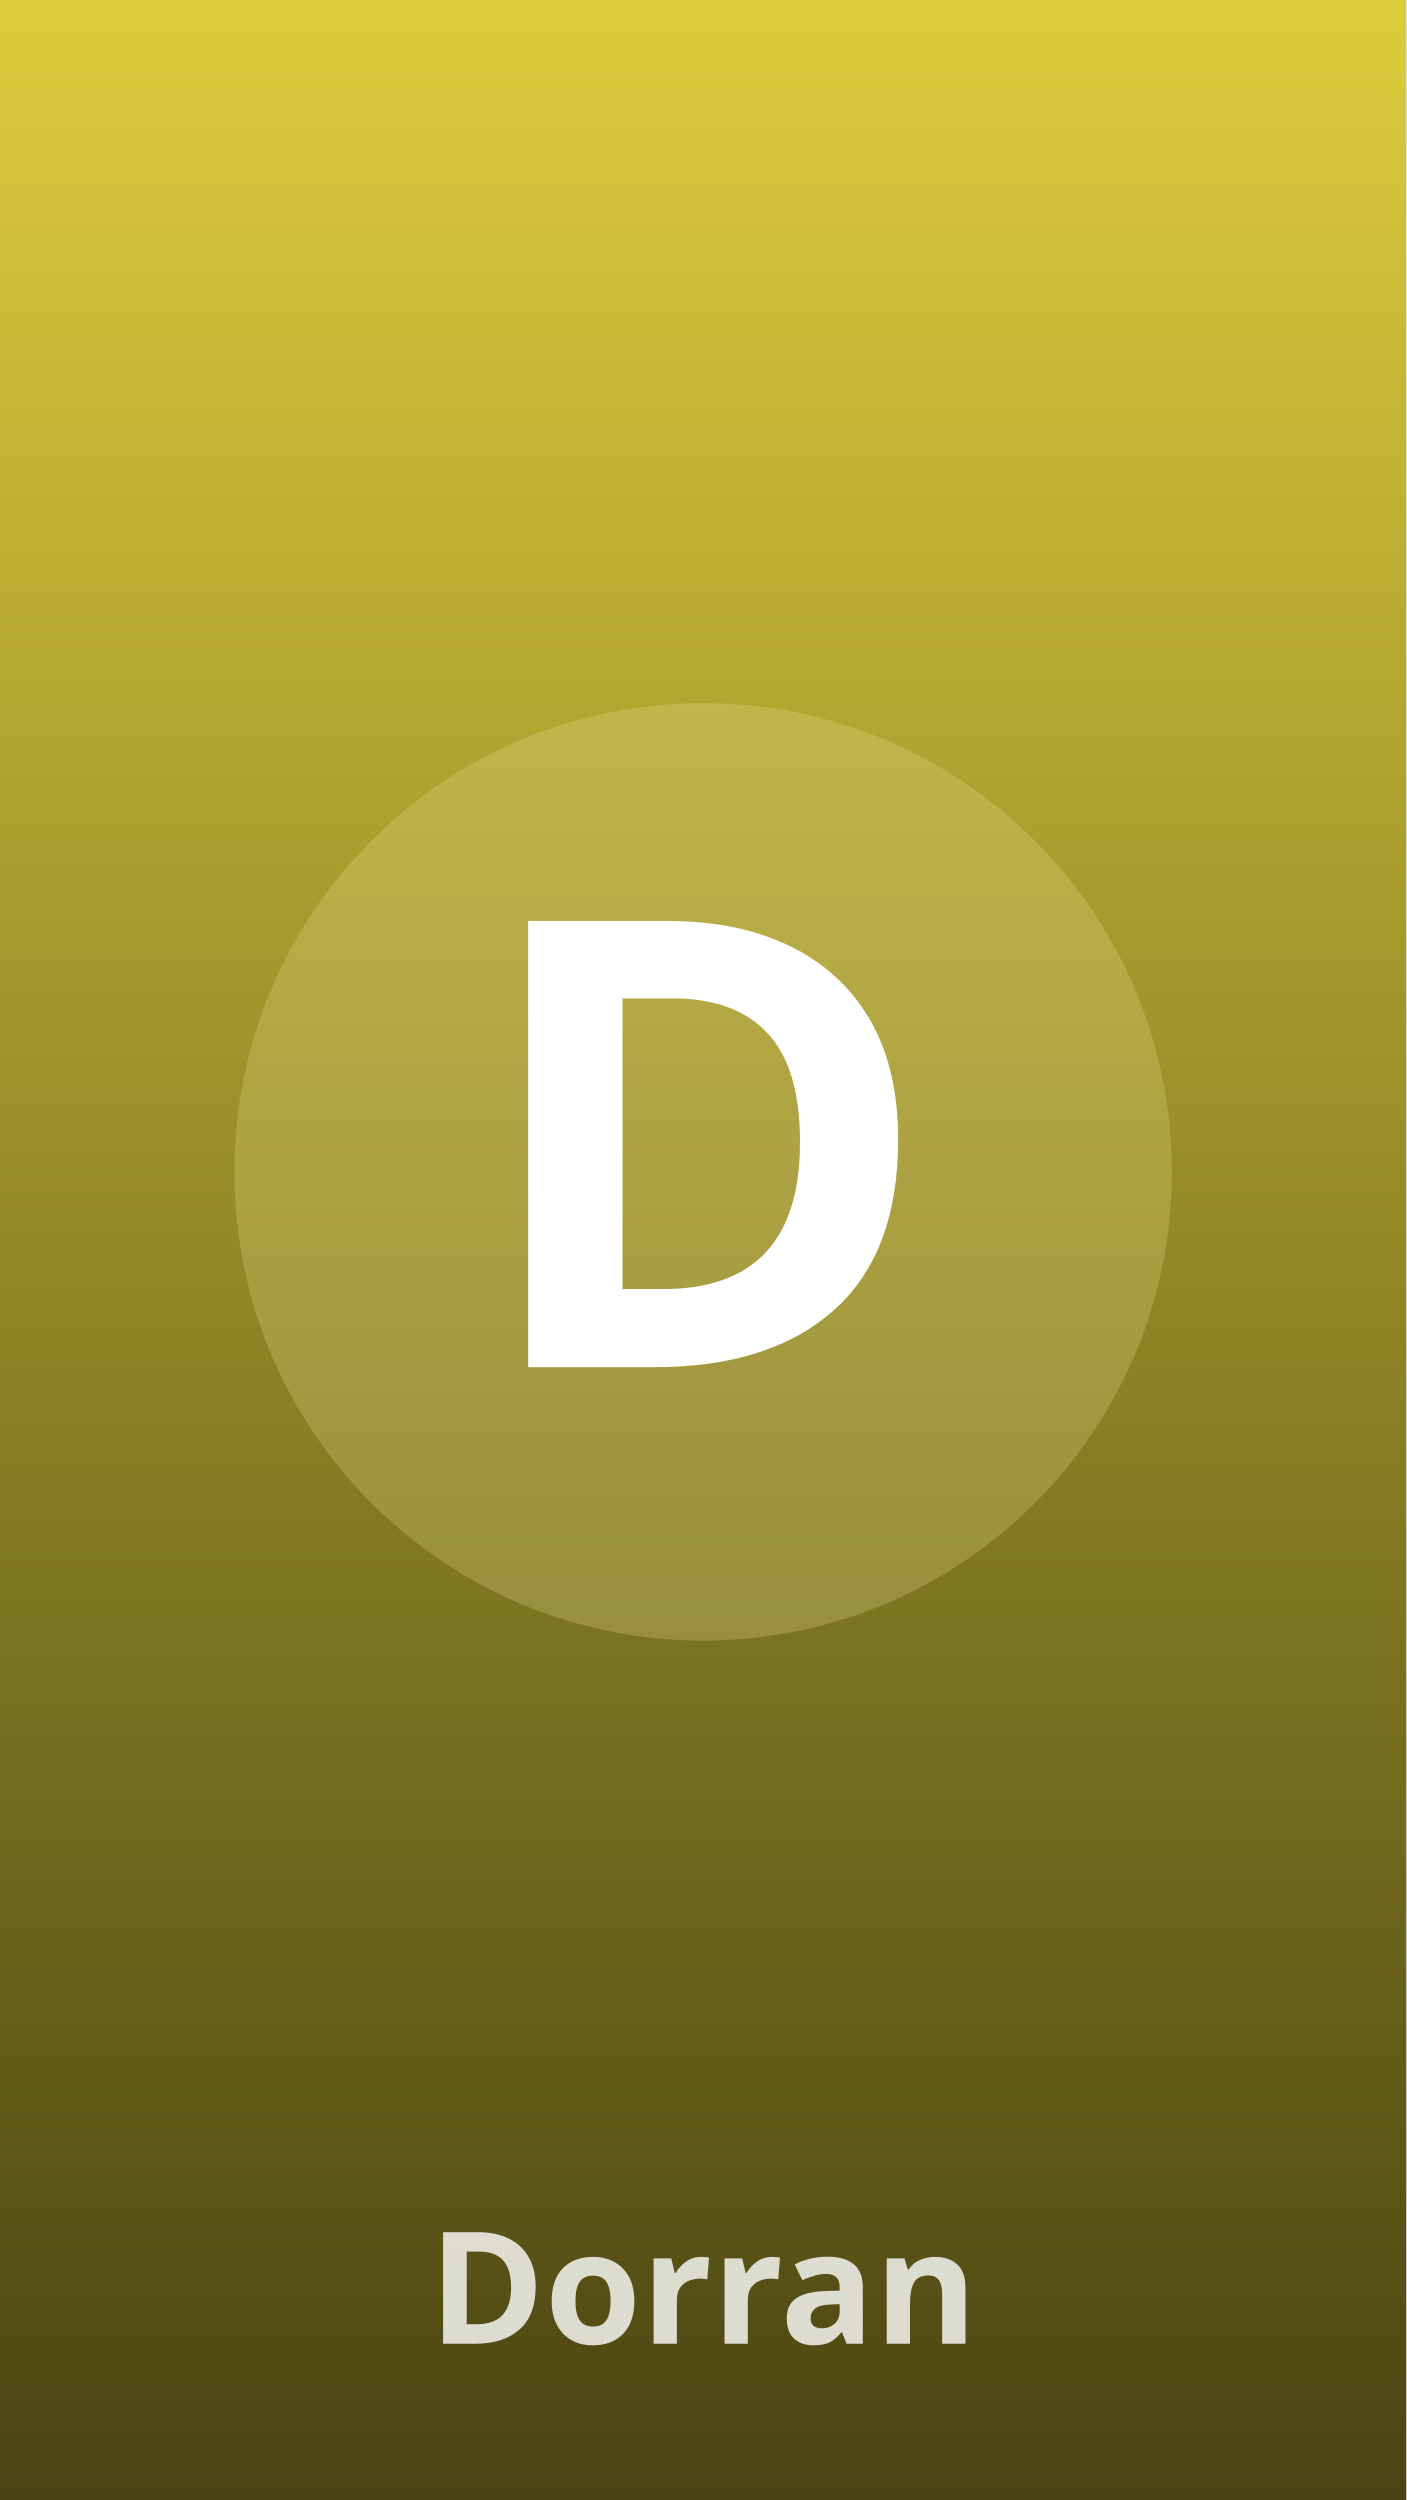
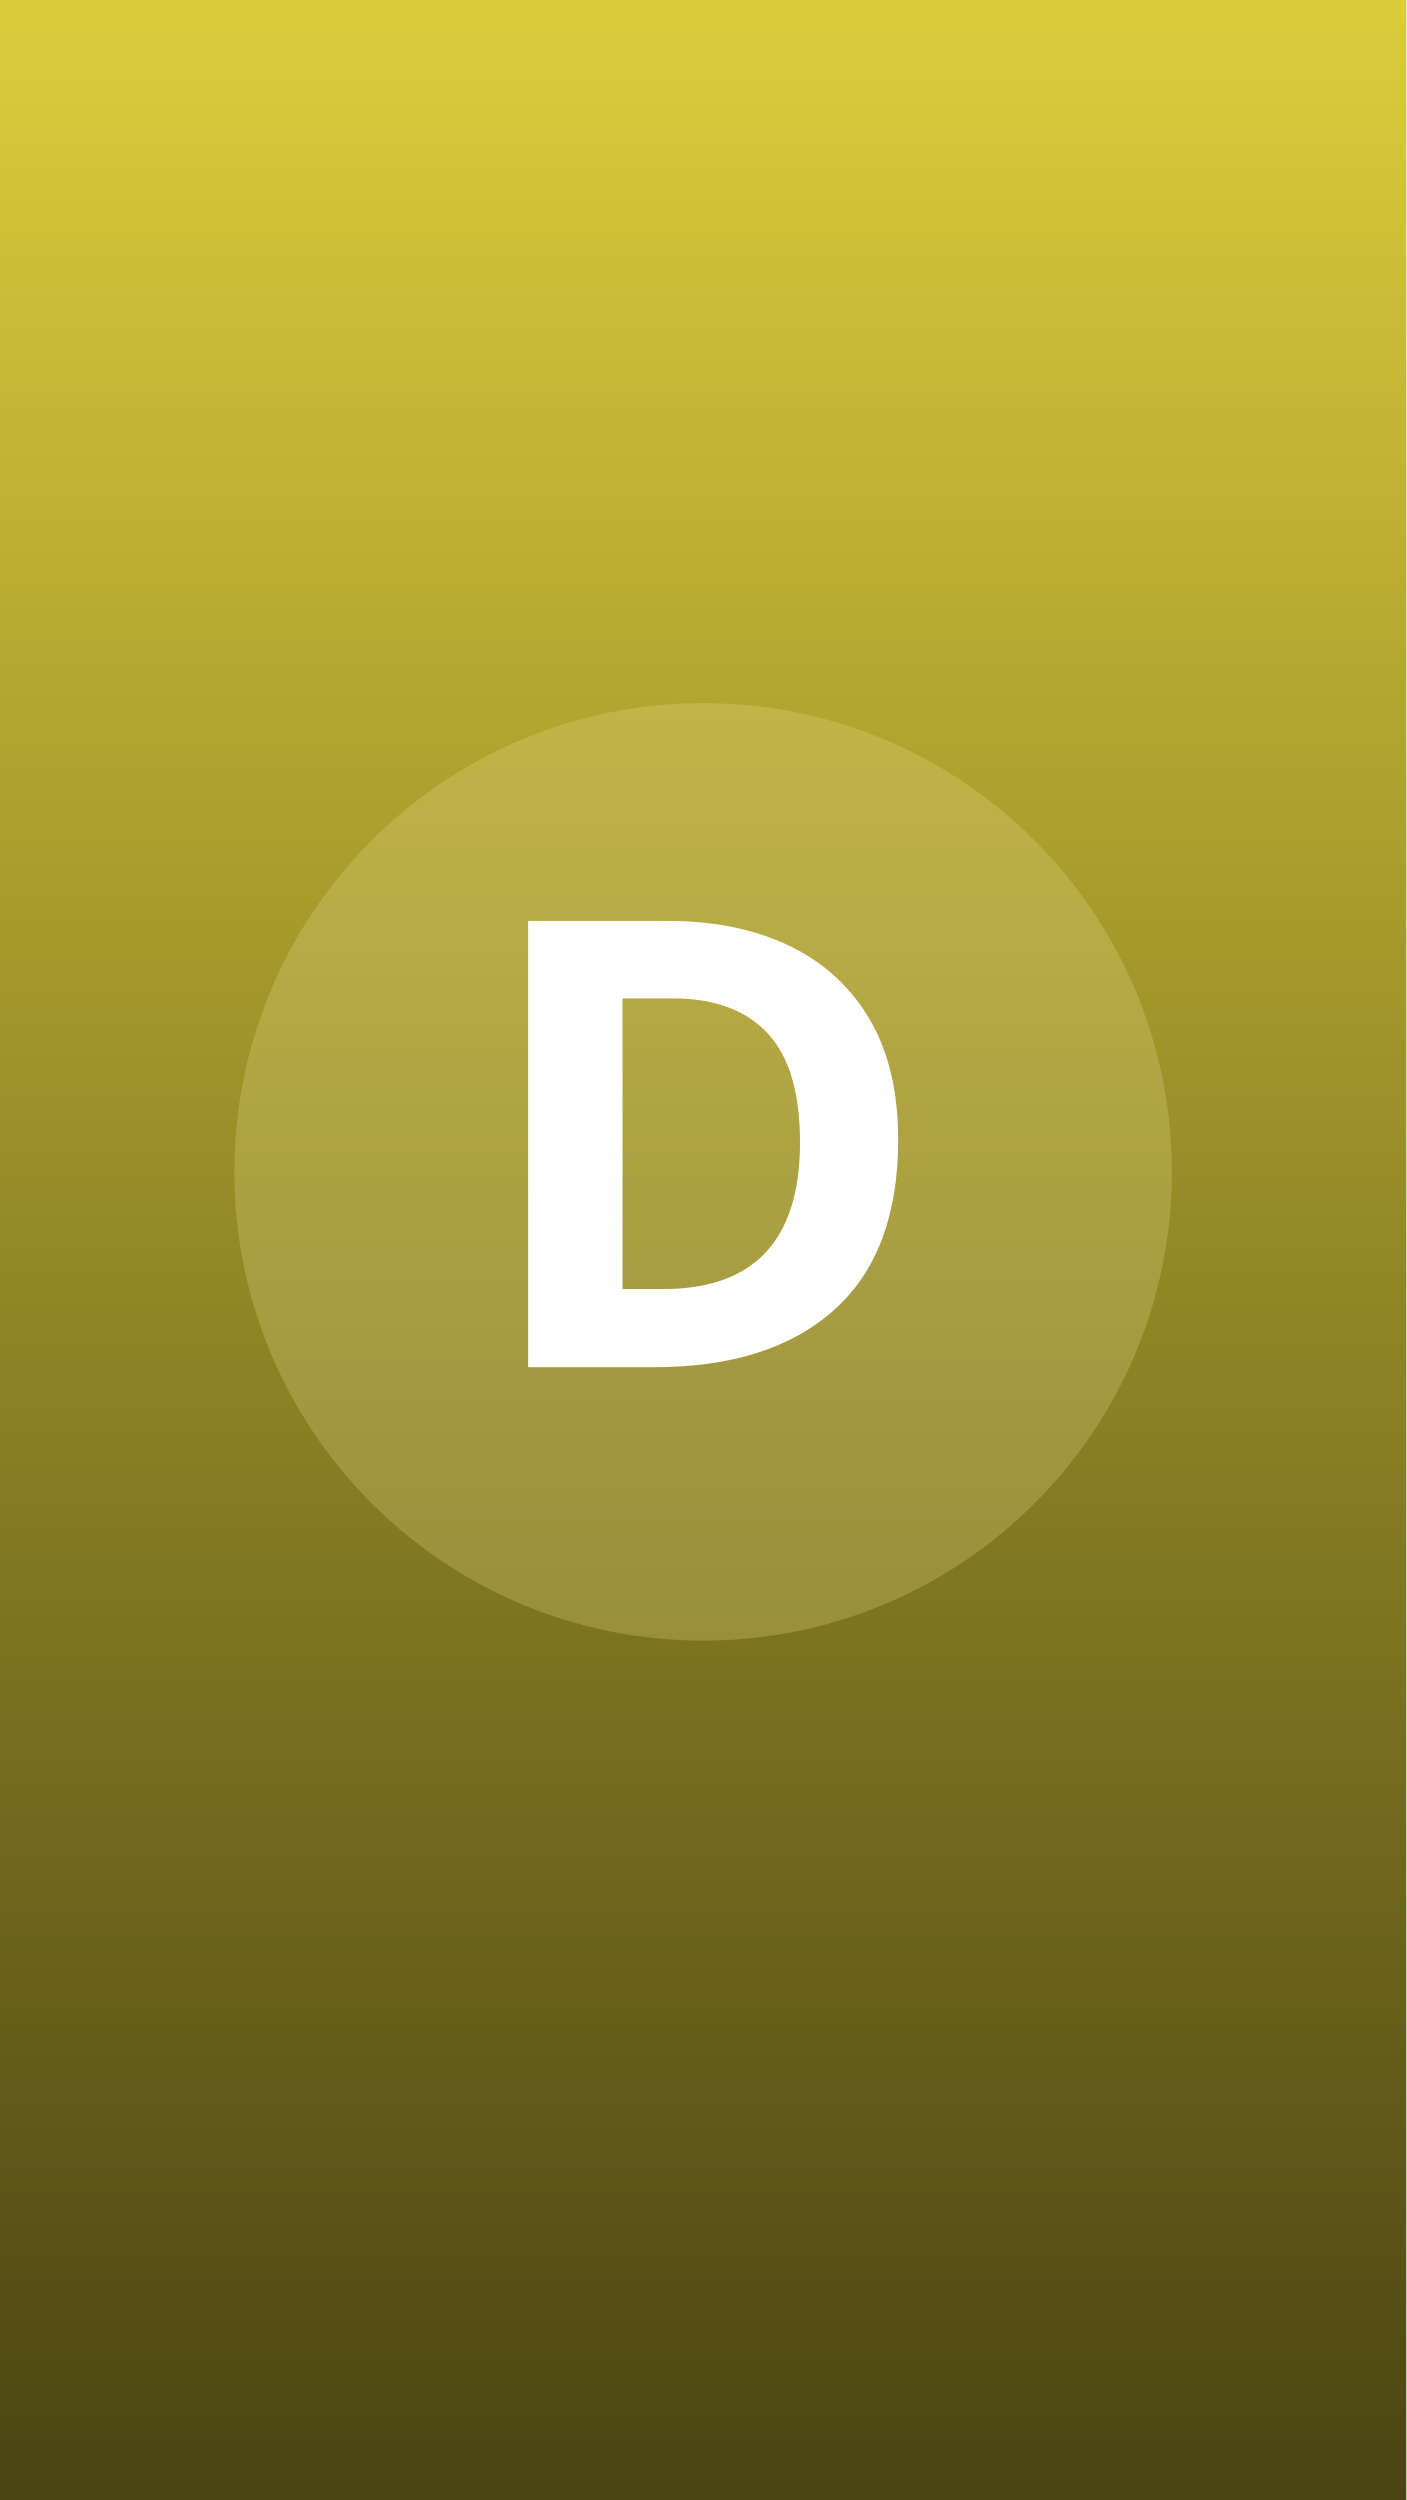
<svg xmlns="http://www.w3.org/2000/svg" width="360" height="640" viewBox="0 0 360 640">
  <defs>
    <linearGradient id="g" x1="0" y1="0" x2="0" y2="1">
      <stop offset="0" stop-color="hsl(54,70%,55%)" />
      <stop offset="1" stop-color="hsl(54,60%,18%)" />
    </linearGradient>
  </defs>
  <rect width="360" height="640" fill="url(#g)" />
  <circle cx="180" cy="300" r="120" fill="hsl(54,70%,75%)" fill-opacity="0.25" />
  <text x="180" y="350" font-family="Segoe UI, sans-serif" font-size="160" font-weight="700" fill="#fff" text-anchor="middle">D</text>
-   <text x="180" y="600" font-family="Segoe UI, sans-serif" font-size="40" font-weight="600" fill="#fff" fill-opacity="0.8" text-anchor="middle">Dorran</text>
</svg>
